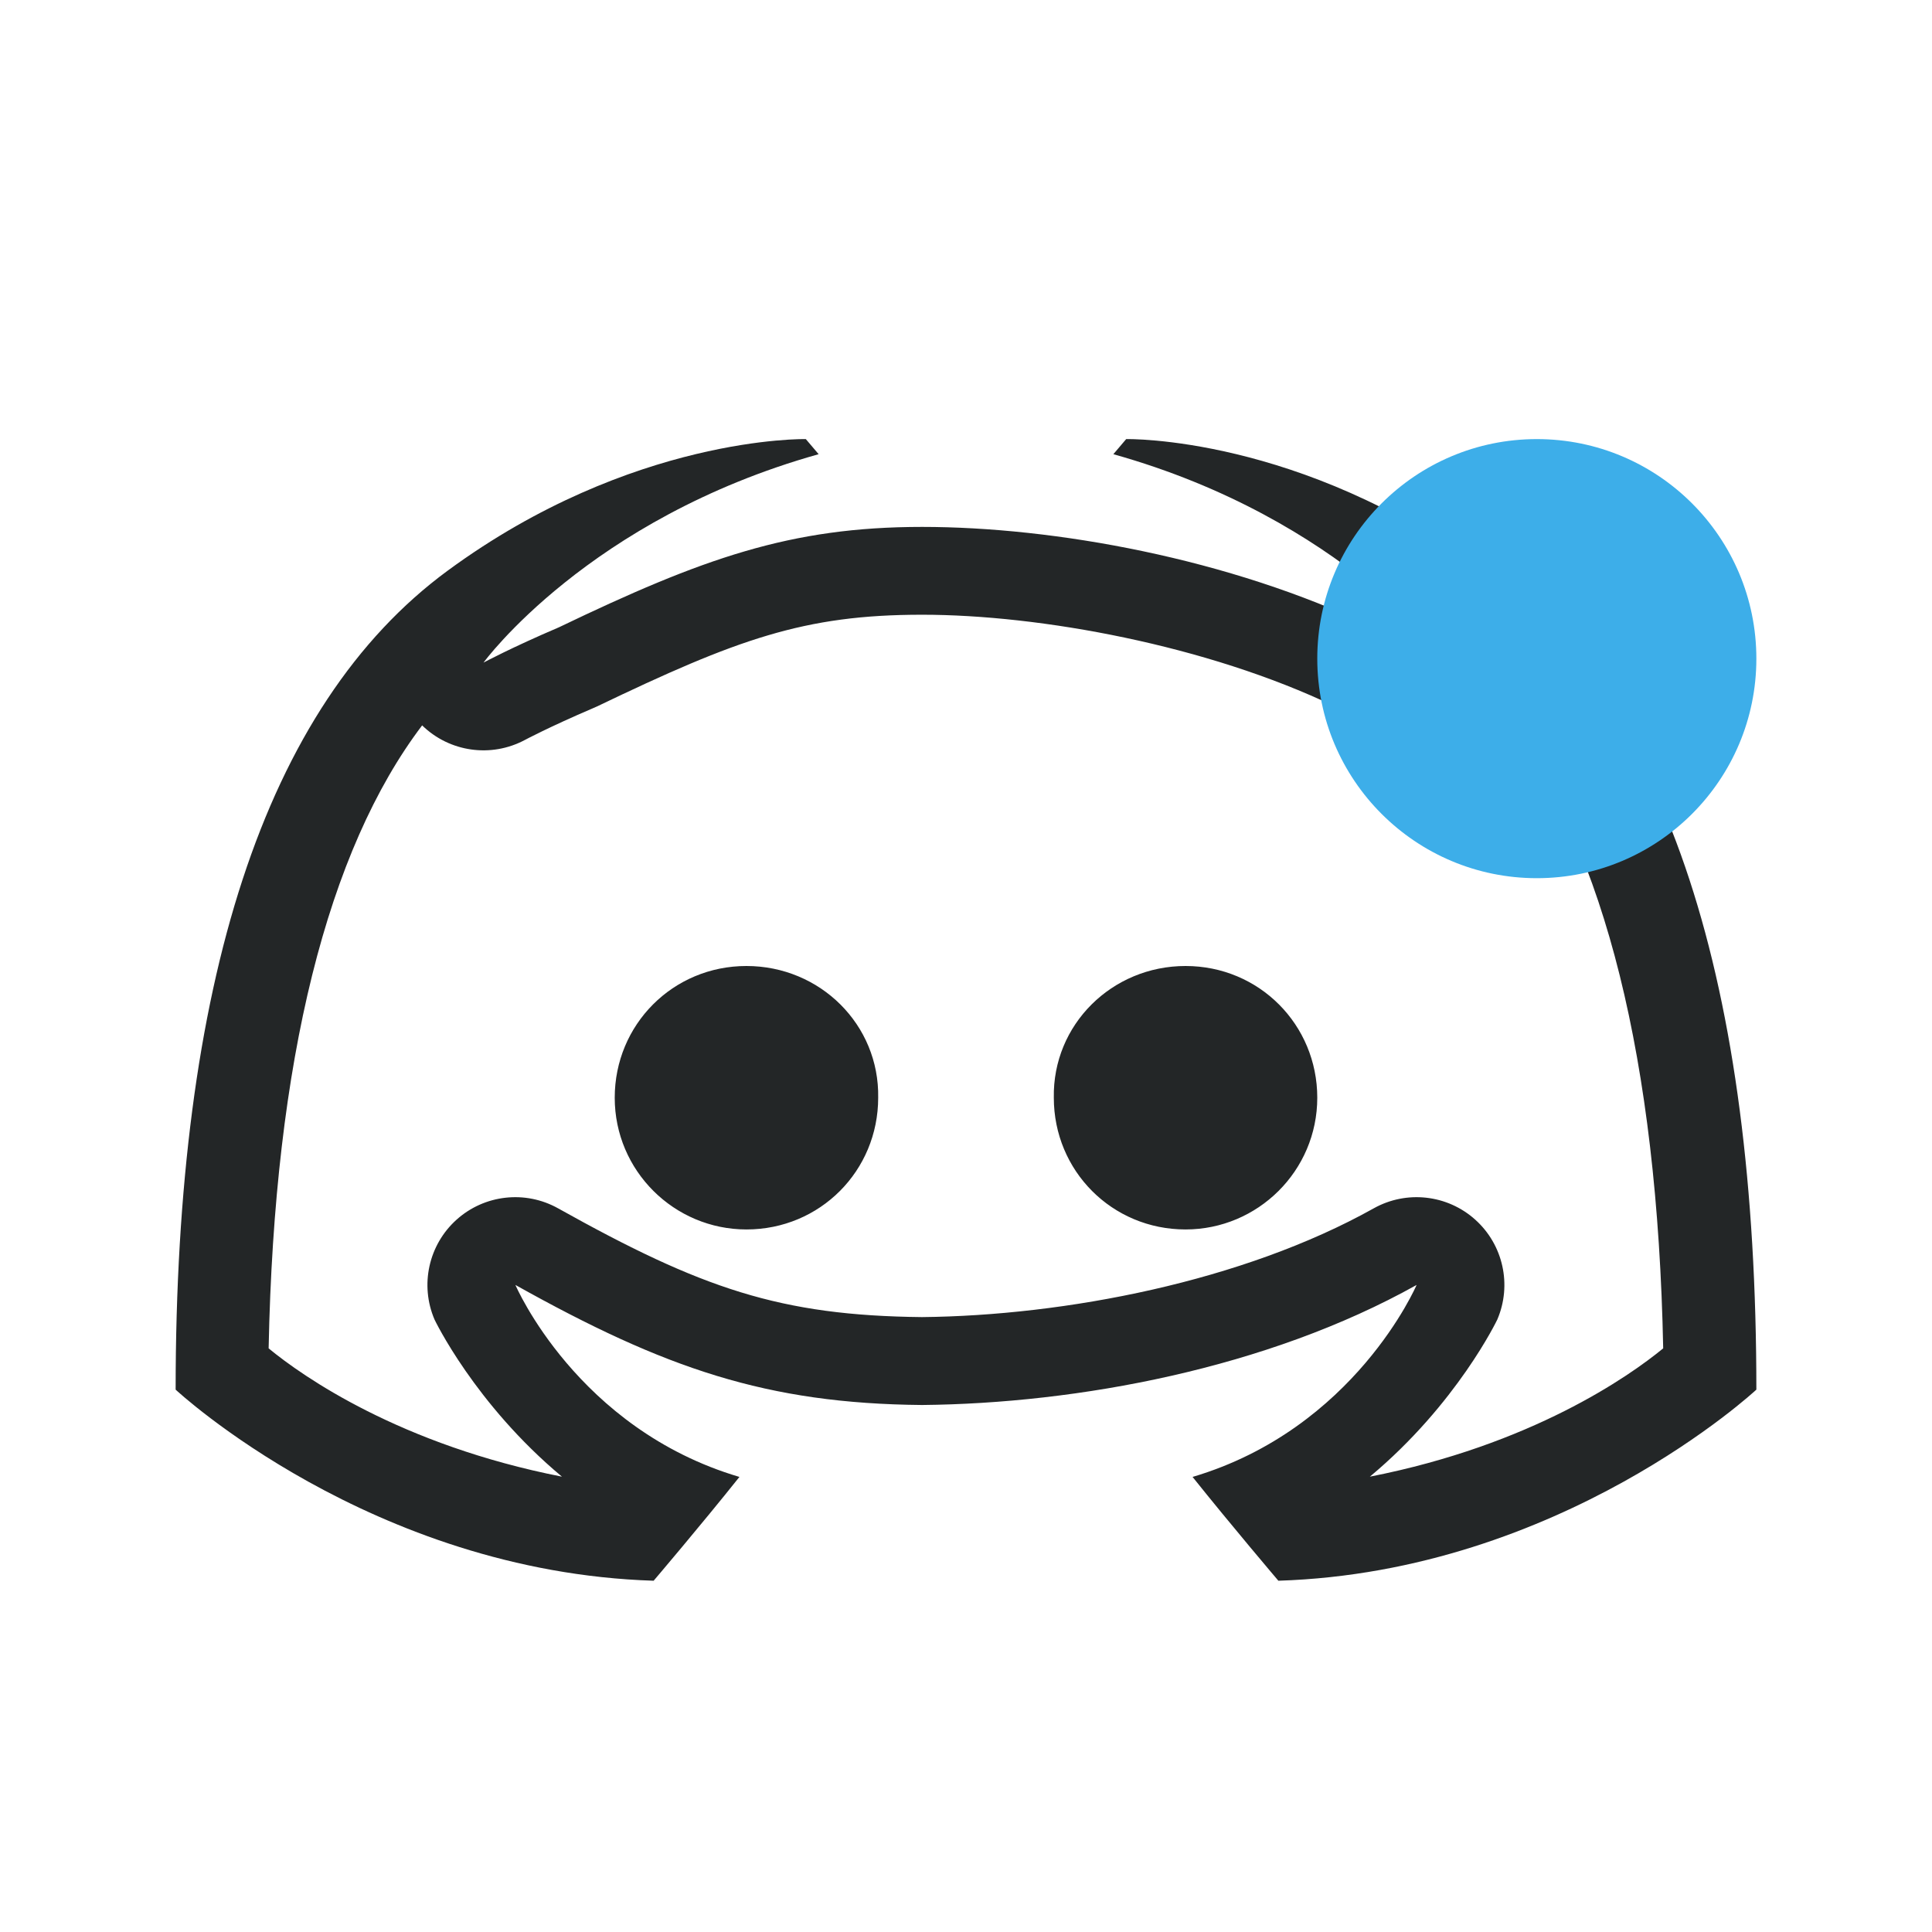
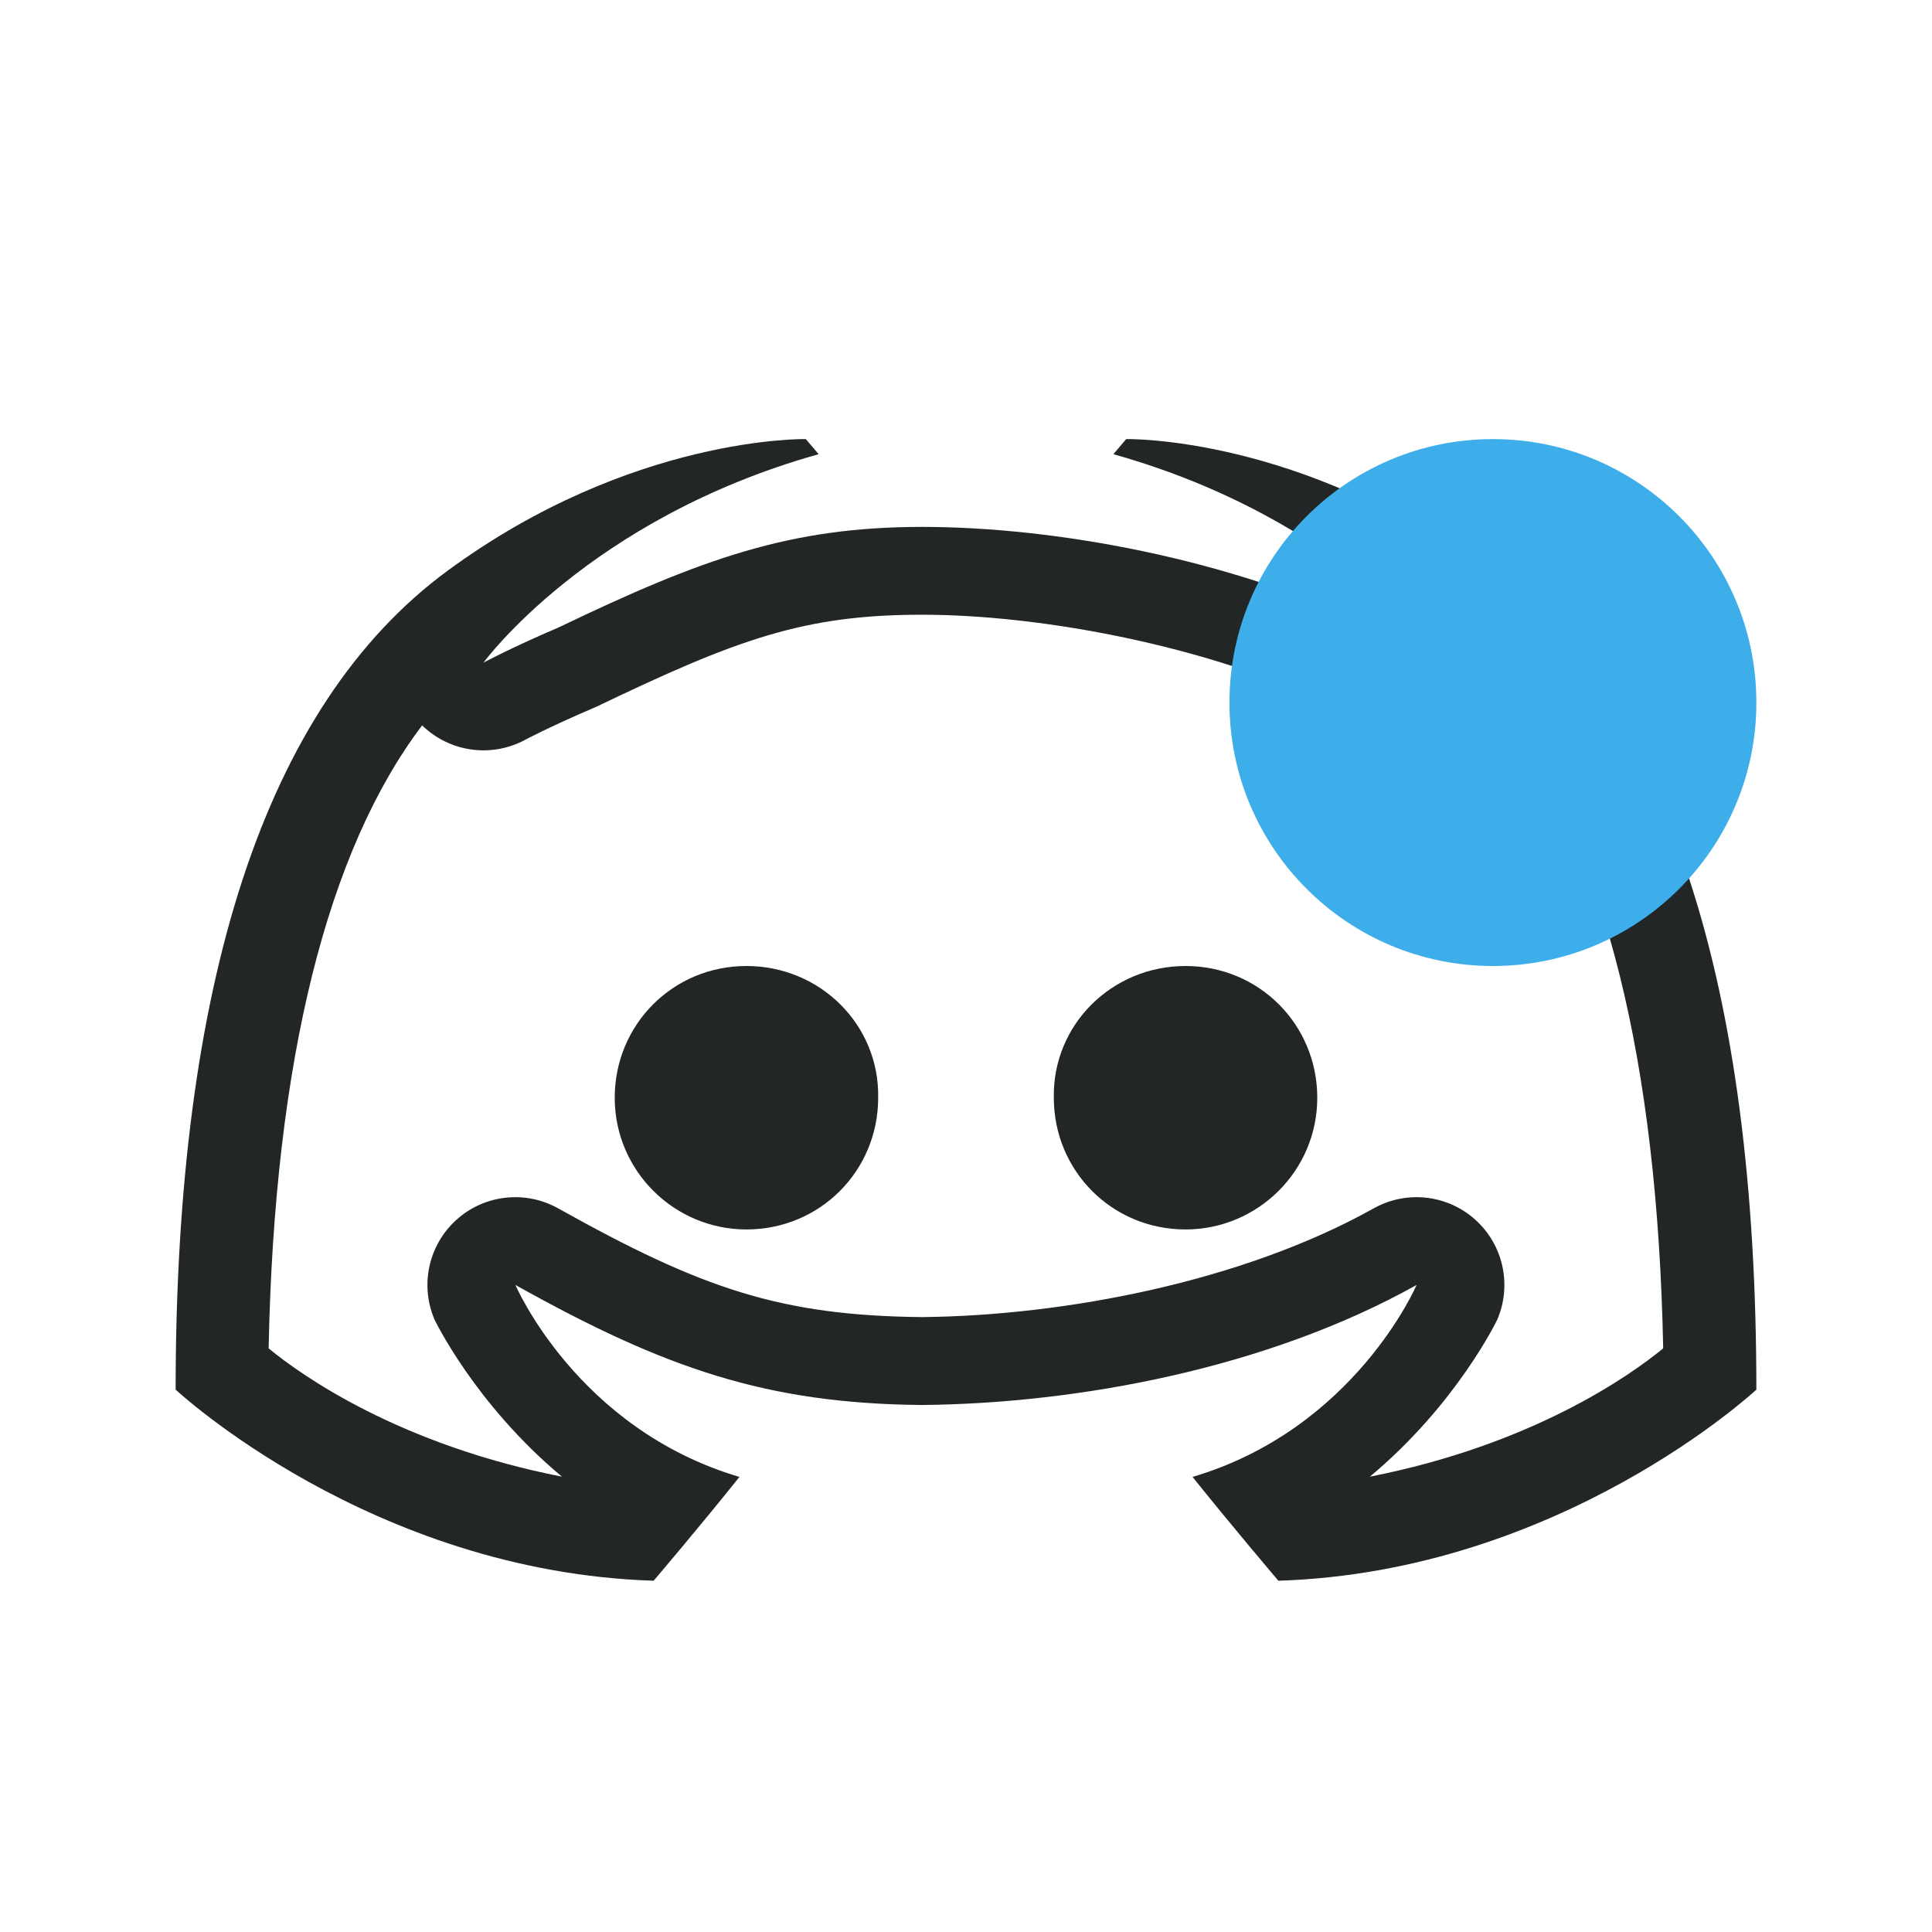
<svg xmlns="http://www.w3.org/2000/svg" id="svg1" version="1" viewBox="0 0 22 22">
  <defs id="defs1">
    <style id="current-color-scheme" type="text/css">.ColorScheme-Text { color:#232627; } .ColorScheme-Highlight { color:#3daee9; }</style>
  </defs>
  <path id="path1" class="ColorScheme-Text" d="m9.176 5s-1.98-0.043-4.078 1.498c-2.098 1.541-3.098 4.731-3.098 9.326 0 0 2.224 2.075 5.443 2.176 0 0 0.54-0.634 0.977-1.182-1.85-0.547-2.551-2.186-2.551-2.186 1.705 0.953 2.863 1.351 4.631 1.367 1.768-0.017 3.926-0.414 5.631-1.367 0 0-0.701 1.638-2.551 2.186 0.437 0.547 0.977 1.182 0.977 1.182 3.219-0.101 5.443-2.176 5.443-2.176 0-4.595-1-7.785-3.098-9.326-2.098-1.541-4.078-1.498-4.078-1.498l-0.146 0.172c2.622 0.735 3.816 2.373 3.816 2.373s-0.32-0.172-0.859-0.402c-1.635-0.785-3.635-1.143-5.135-1.143-1.5-3.15e-5 -2.5 0.358-4.135 1.143-0.539 0.23-0.859 0.402-0.859 0.402s1.194-1.638 3.816-2.373l-0.146-0.172zm1.324 2c1.341-2.82e-5 3.246 0.347 4.701 1.045a1 1 0 0 0 0.041 0.018c0.505 0.216 0.779 0.363 0.779 0.363a1 1 0 0 0 1.17-0.166c1.075 1.418 1.683 3.807 1.748 7.094-0.387 0.318-1.5 1.1-3.34 1.461 0.994-0.829 1.451-1.789 1.451-1.789a1 1 0 0 0-1.408-1.266c-1.491 0.834-3.519 1.222-5.143 1.238-1.614-0.017-2.507-0.324-4.143-1.238a1 1 0 0 0-1.408 1.266s0.457 0.96 1.451 1.789c-1.84-0.361-2.953-1.142-3.34-1.461 0.065-3.287 0.673-5.676 1.748-7.094a1 1 0 0 0 1.17 0.166s0.274-0.147 0.779-0.363a1 1 0 0 0 0.041-0.018c1.598-0.767 2.36-1.045 3.701-1.045zm-2 4c-0.838 0-1.5 0.668-1.5 1.5s0.677 1.5 1.5 1.5c0.838 0 1.5-0.668 1.5-1.5 0.015-0.832-0.662-1.5-1.5-1.5zm5 0c-0.838 0-1.515 0.668-1.5 1.5 0 0.832 0.662 1.5 1.5 1.5 0.823 0 1.5-0.668 1.5-1.5s-0.662-1.5-1.5-1.5z" fill="currentColor" />
-   <ellipse id="path4601" cx="17.5" cy="7.5" rx="2.5" ry="2.5" fill="#da4453" style="fill:#3daee9;fill-opacity:1" />
+   <circle id="path4601" cx="17" cy="8" fill="#da4453" style="fill:#3daee9;fill-opacity:1;stroke-width:1.2" r="3" />
</svg>
